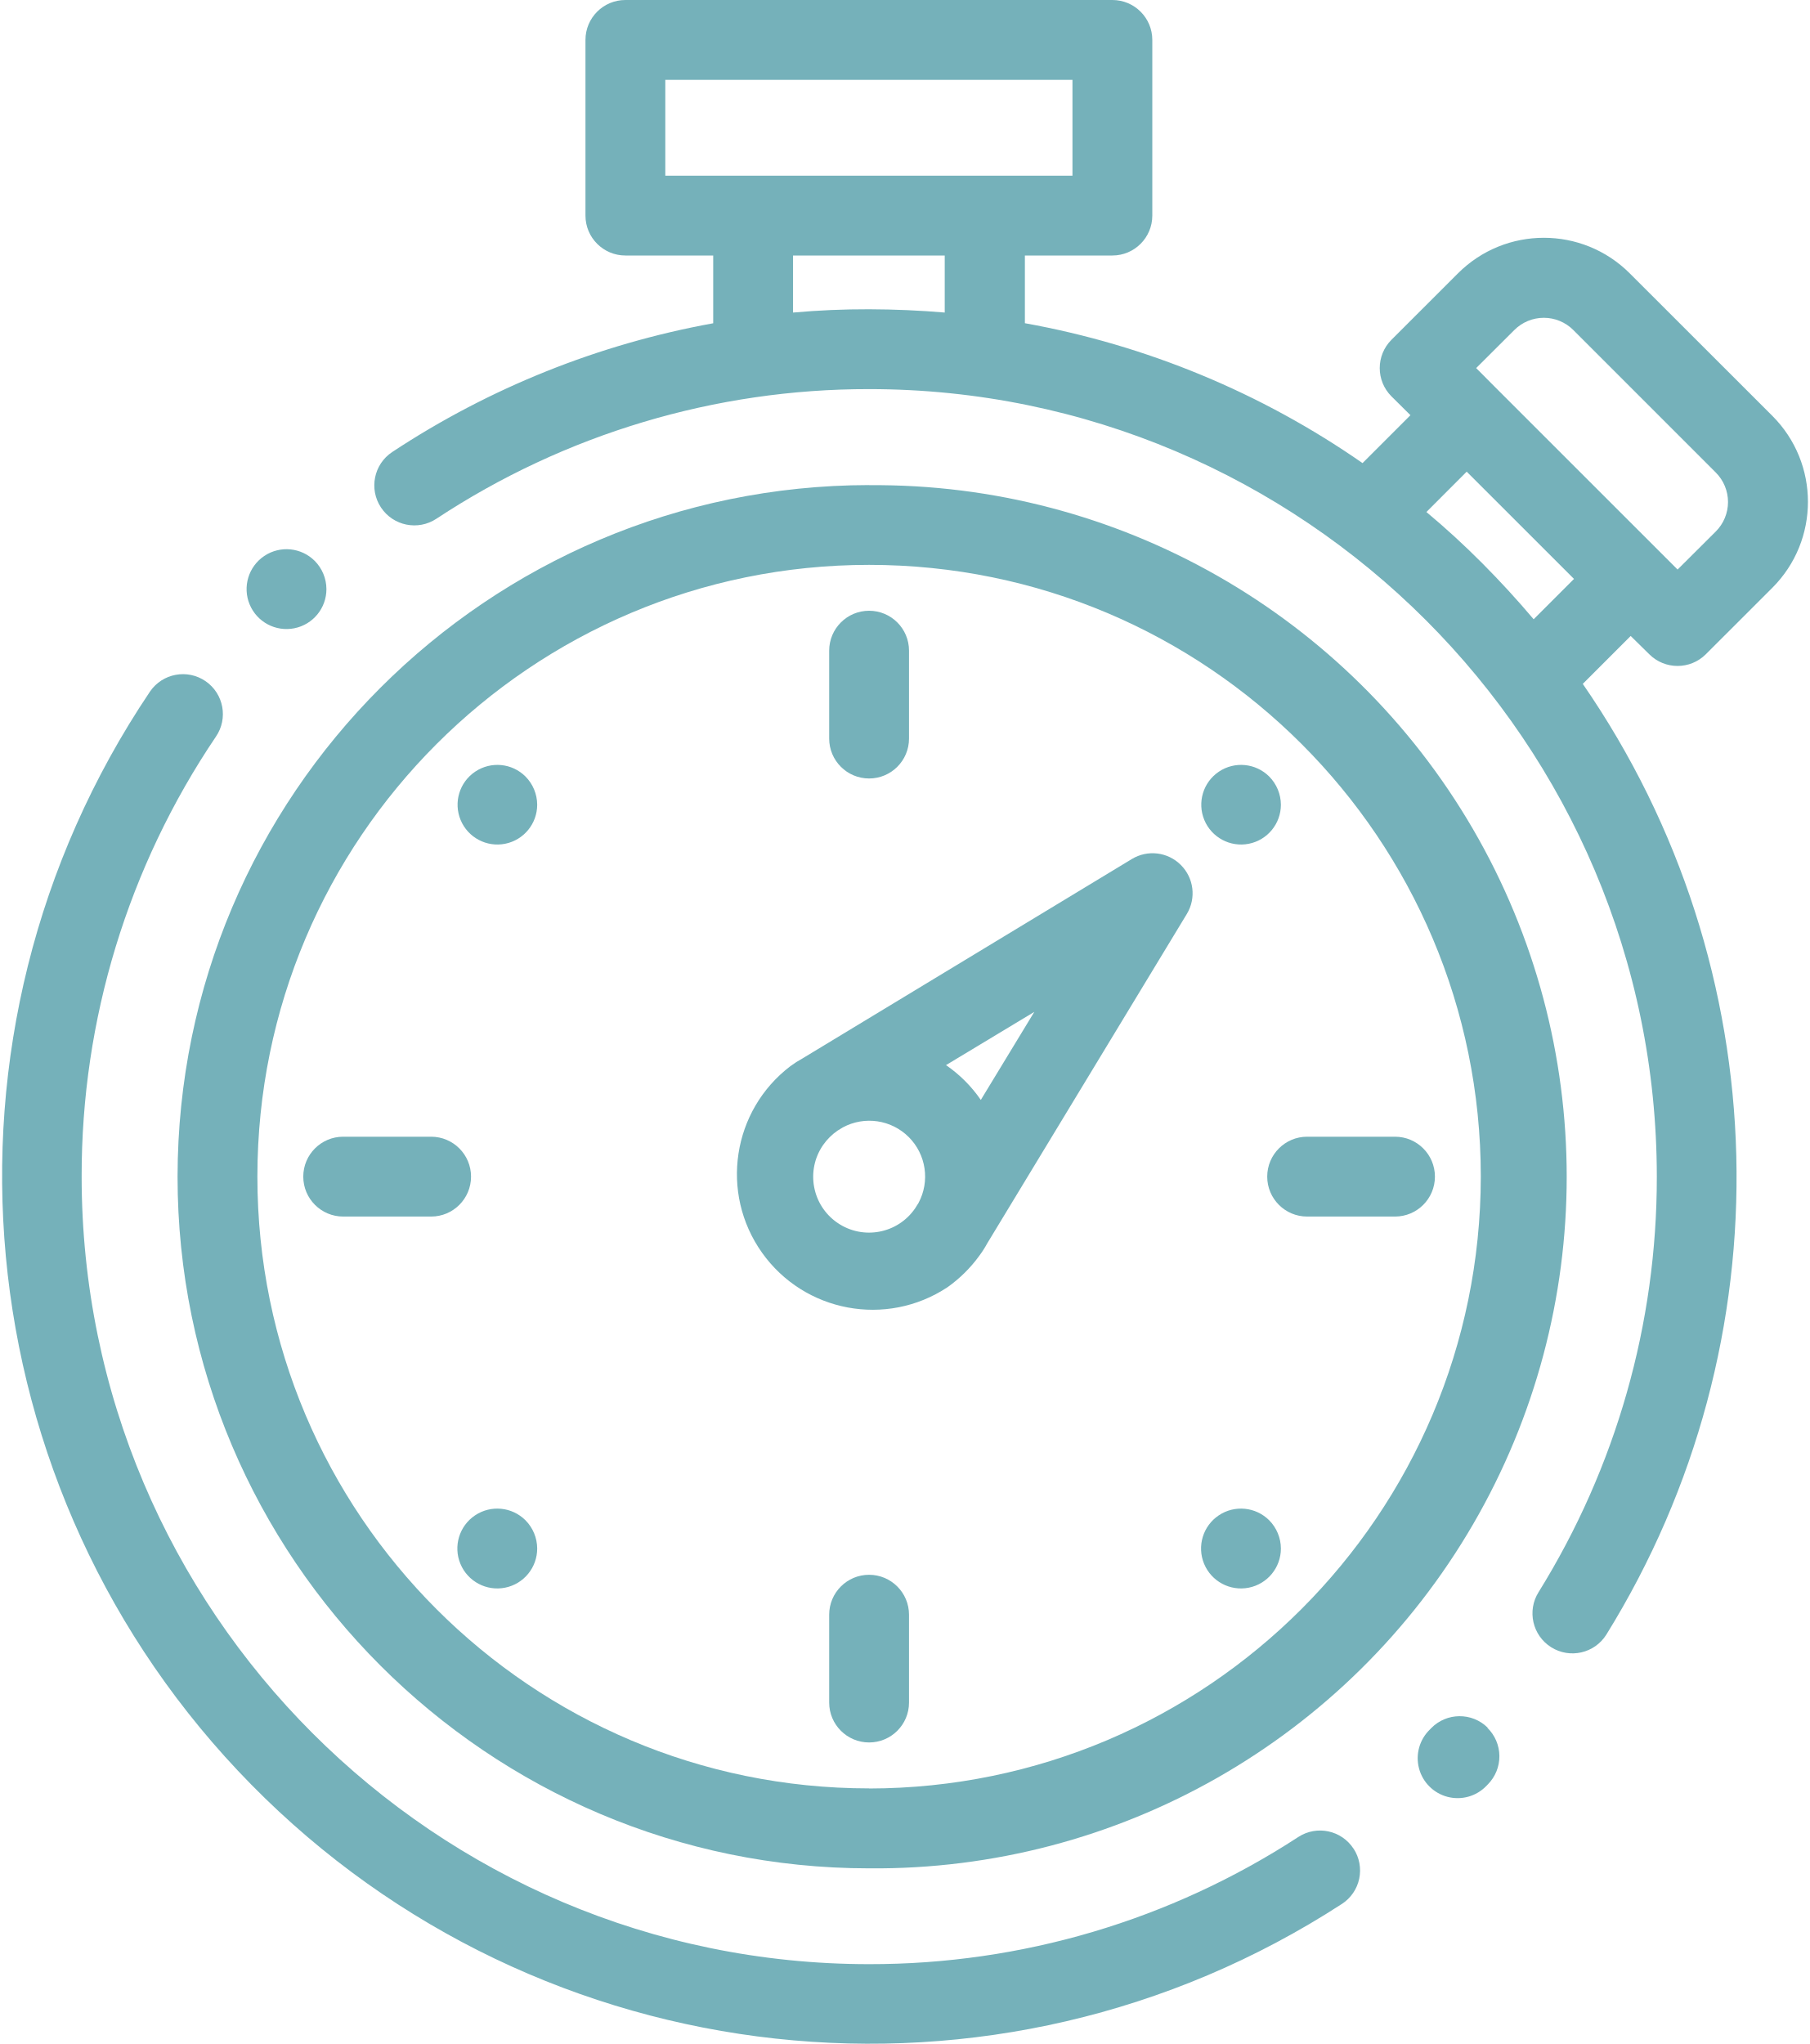
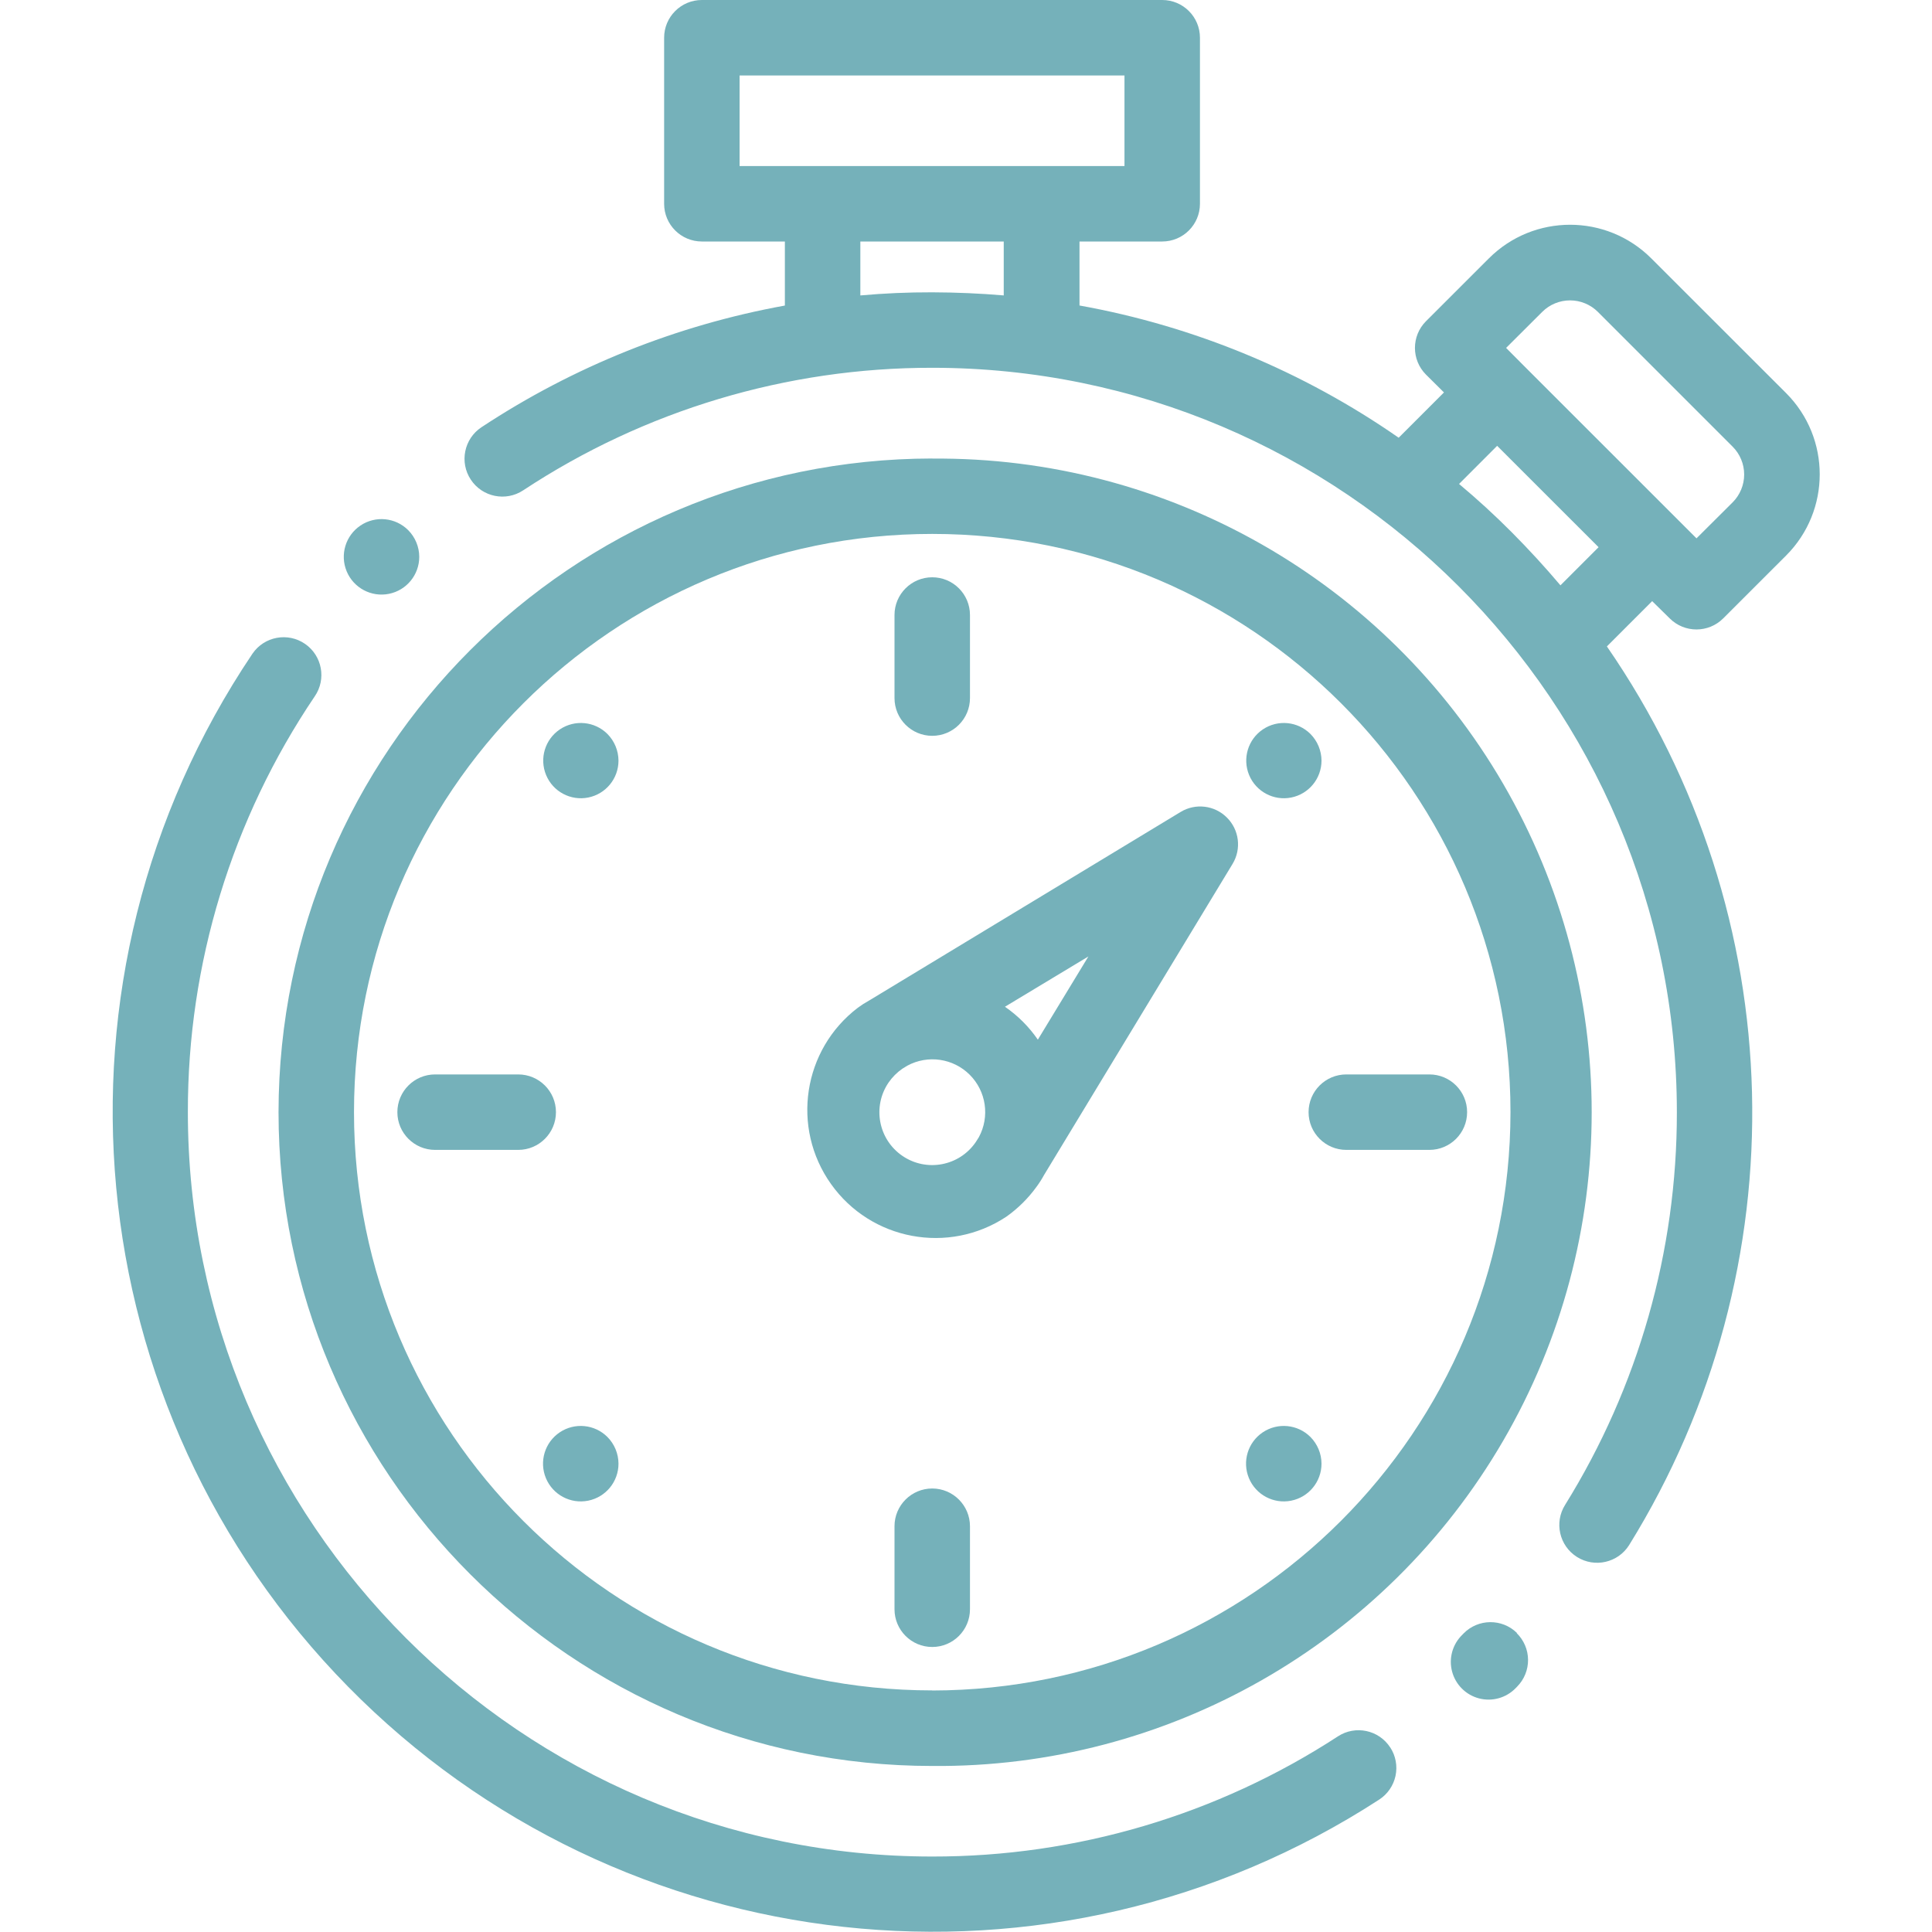
- <svg xmlns="http://www.w3.org/2000/svg" id="Layer_1" data-name="Layer 1" viewBox="0 0 340 384">
+ <svg xmlns="http://www.w3.org/2000/svg" id="Layer_1" data-name="Layer 1" width="1200" height="1200" viewBox="0 0 340 384">
  <path d="M254.31,347.31a7.5,7.5,0,0,0-10.38-2.2h0A147.34,147.34,0,0,1,163.29,369C81.71,369,15.34,302.63,15.34,221.05A147.17,147.17,0,0,1,40.56,138.4a7.5,7.5,0,1,0-12.37-8.49l-.06.09a163,163,0,0,0,224,227.68,7.49,7.49,0,0,0,2.19-10.37h0Z" fill="#75b1ba" />
  <path d="M279.5,324.56a7.5,7.5,0,0,0-10.6.1h0l-.25.26a7.5,7.5,0,1,0,10.61,10.6l0,0,.3-.31a7.49,7.49,0,0,0-.09-10.6Z" fill="#75b1ba" />
  <rect width="340" height="384" fill="none" />
  <path d="M163.29,114.74a7.5,7.5,0,0,0-7.5,7.5v16.51a7.5,7.5,0,0,0,15,0V122.24A7.5,7.5,0,0,0,163.29,114.74Z" fill="#75b1ba" />
  <path d="M238.46,145.88a7.48,7.48,0,1,0,2.2,5.3A7.59,7.59,0,0,0,238.46,145.88Z" fill="#75b1ba" />
  <path d="M262.1,213.55H245.59a7.5,7.5,0,1,0,0,15H262.1a7.5,7.5,0,0,0,0-15Z" fill="#75b1ba" />
  <path d="M238.46,285.61a7.5,7.5,0,1,0,2.2,5.3A7.59,7.59,0,0,0,238.46,285.61Z" fill="#75b1ba" />
  <path d="M163.29,295.85a7.5,7.5,0,0,0-7.5,7.5h0v16.5a7.5,7.5,0,0,0,15,0v-16.5A7.51,7.51,0,0,0,163.29,295.85Z" fill="#75b1ba" />
  <path d="M98.73,285.61a7.5,7.5,0,1,0,2.2,5.3A7.59,7.59,0,0,0,98.73,285.61Z" fill="#75b1ba" />
  <path d="M81,213.55H64.48a7.5,7.5,0,0,0,0,15H81a7.5,7.5,0,1,0,0-15Z" fill="#75b1ba" />
  <path d="M98.73,145.88a7.48,7.48,0,1,0,2.2,5.3A7.59,7.59,0,0,0,98.73,145.88Z" fill="#75b1ba" />
  <path d="M221.85,162.49a7.5,7.5,0,0,0-9.19-1.11l-61.91,37.48a19.33,19.33,0,0,0-2.24,1.43A25.49,25.49,0,0,0,178,241.84a25.8,25.8,0,0,0,6-5.93,19.58,19.58,0,0,0,1.49-2.33L223,171.68A7.5,7.5,0,0,0,221.85,162.49ZM172.57,226l-.63,1a10.49,10.49,0,1,1-17.32-11.85,10.81,10.81,0,0,1,2.74-2.74l1-.61A10.49,10.49,0,0,1,172.57,226Zm11.71-19.36a25.42,25.42,0,0,0-6.54-6.54l16.59-10Z" fill="#75b1ba" />
  <path d="M163.29,91.13A130.07,130.07,0,0,0,33.36,221.05C33.36,292.69,91.65,351,163.29,351a129.93,129.93,0,1,0,0-259.85Zm0,244.85A114.93,114.93,0,1,1,278.22,221.05h0A115.07,115.07,0,0,1,163.29,336Z" fill="#75b1ba" />
  <path d="M59.13,105.37a7.5,7.5,0,1,0,2.2,5.3A7.57,7.57,0,0,0,59.13,105.37Z" fill="#75b1ba" />
  <path d="M309.88,122.92a7.52,7.52,0,0,0,10.61,0L333,110.42a22.84,22.84,0,0,0,0-32.29L306.21,51.36a22.83,22.83,0,0,0-32.29,0l-12.5,12.49a7.51,7.51,0,0,0,0,10.6L265,78l-9,9a161.06,161.06,0,0,0-63.44-26.28V48H209a7.5,7.5,0,0,0,7.5-7.5V7.5A7.5,7.5,0,0,0,209,0h-91.5A7.5,7.5,0,0,0,110,7.5v33a7.5,7.5,0,0,0,7.5,7.5H134V60.73A162,162,0,0,0,73.69,84.92,7.5,7.5,0,0,0,82,97.45,147.3,147.3,0,0,1,163.29,73.1c81.58,0,148,66.37,148,148a147.59,147.59,0,0,1-22.21,78,7.5,7.5,0,0,0,12.72,8l0,0a163.11,163.11,0,0,0-4.42-178.62l9-9ZM177.54,58.72q-7.06-.6-14.25-.62T149,58.72V48h28.5V58.72ZM141.54,33H125V15h76.5V33Zm146.61,83.34q-4.57-5.41-9.64-10.51T268,96.19l7.57-7.58,20.16,20.15ZM280.88,72.7h0l-3.53-3.55L284.52,62a7.83,7.83,0,0,1,11.08,0l26.77,26.77a7.83,7.83,0,0,1,0,11.08L315.19,107l-3.54-3.54h0Z" fill="#75b1ba" />
</svg>
